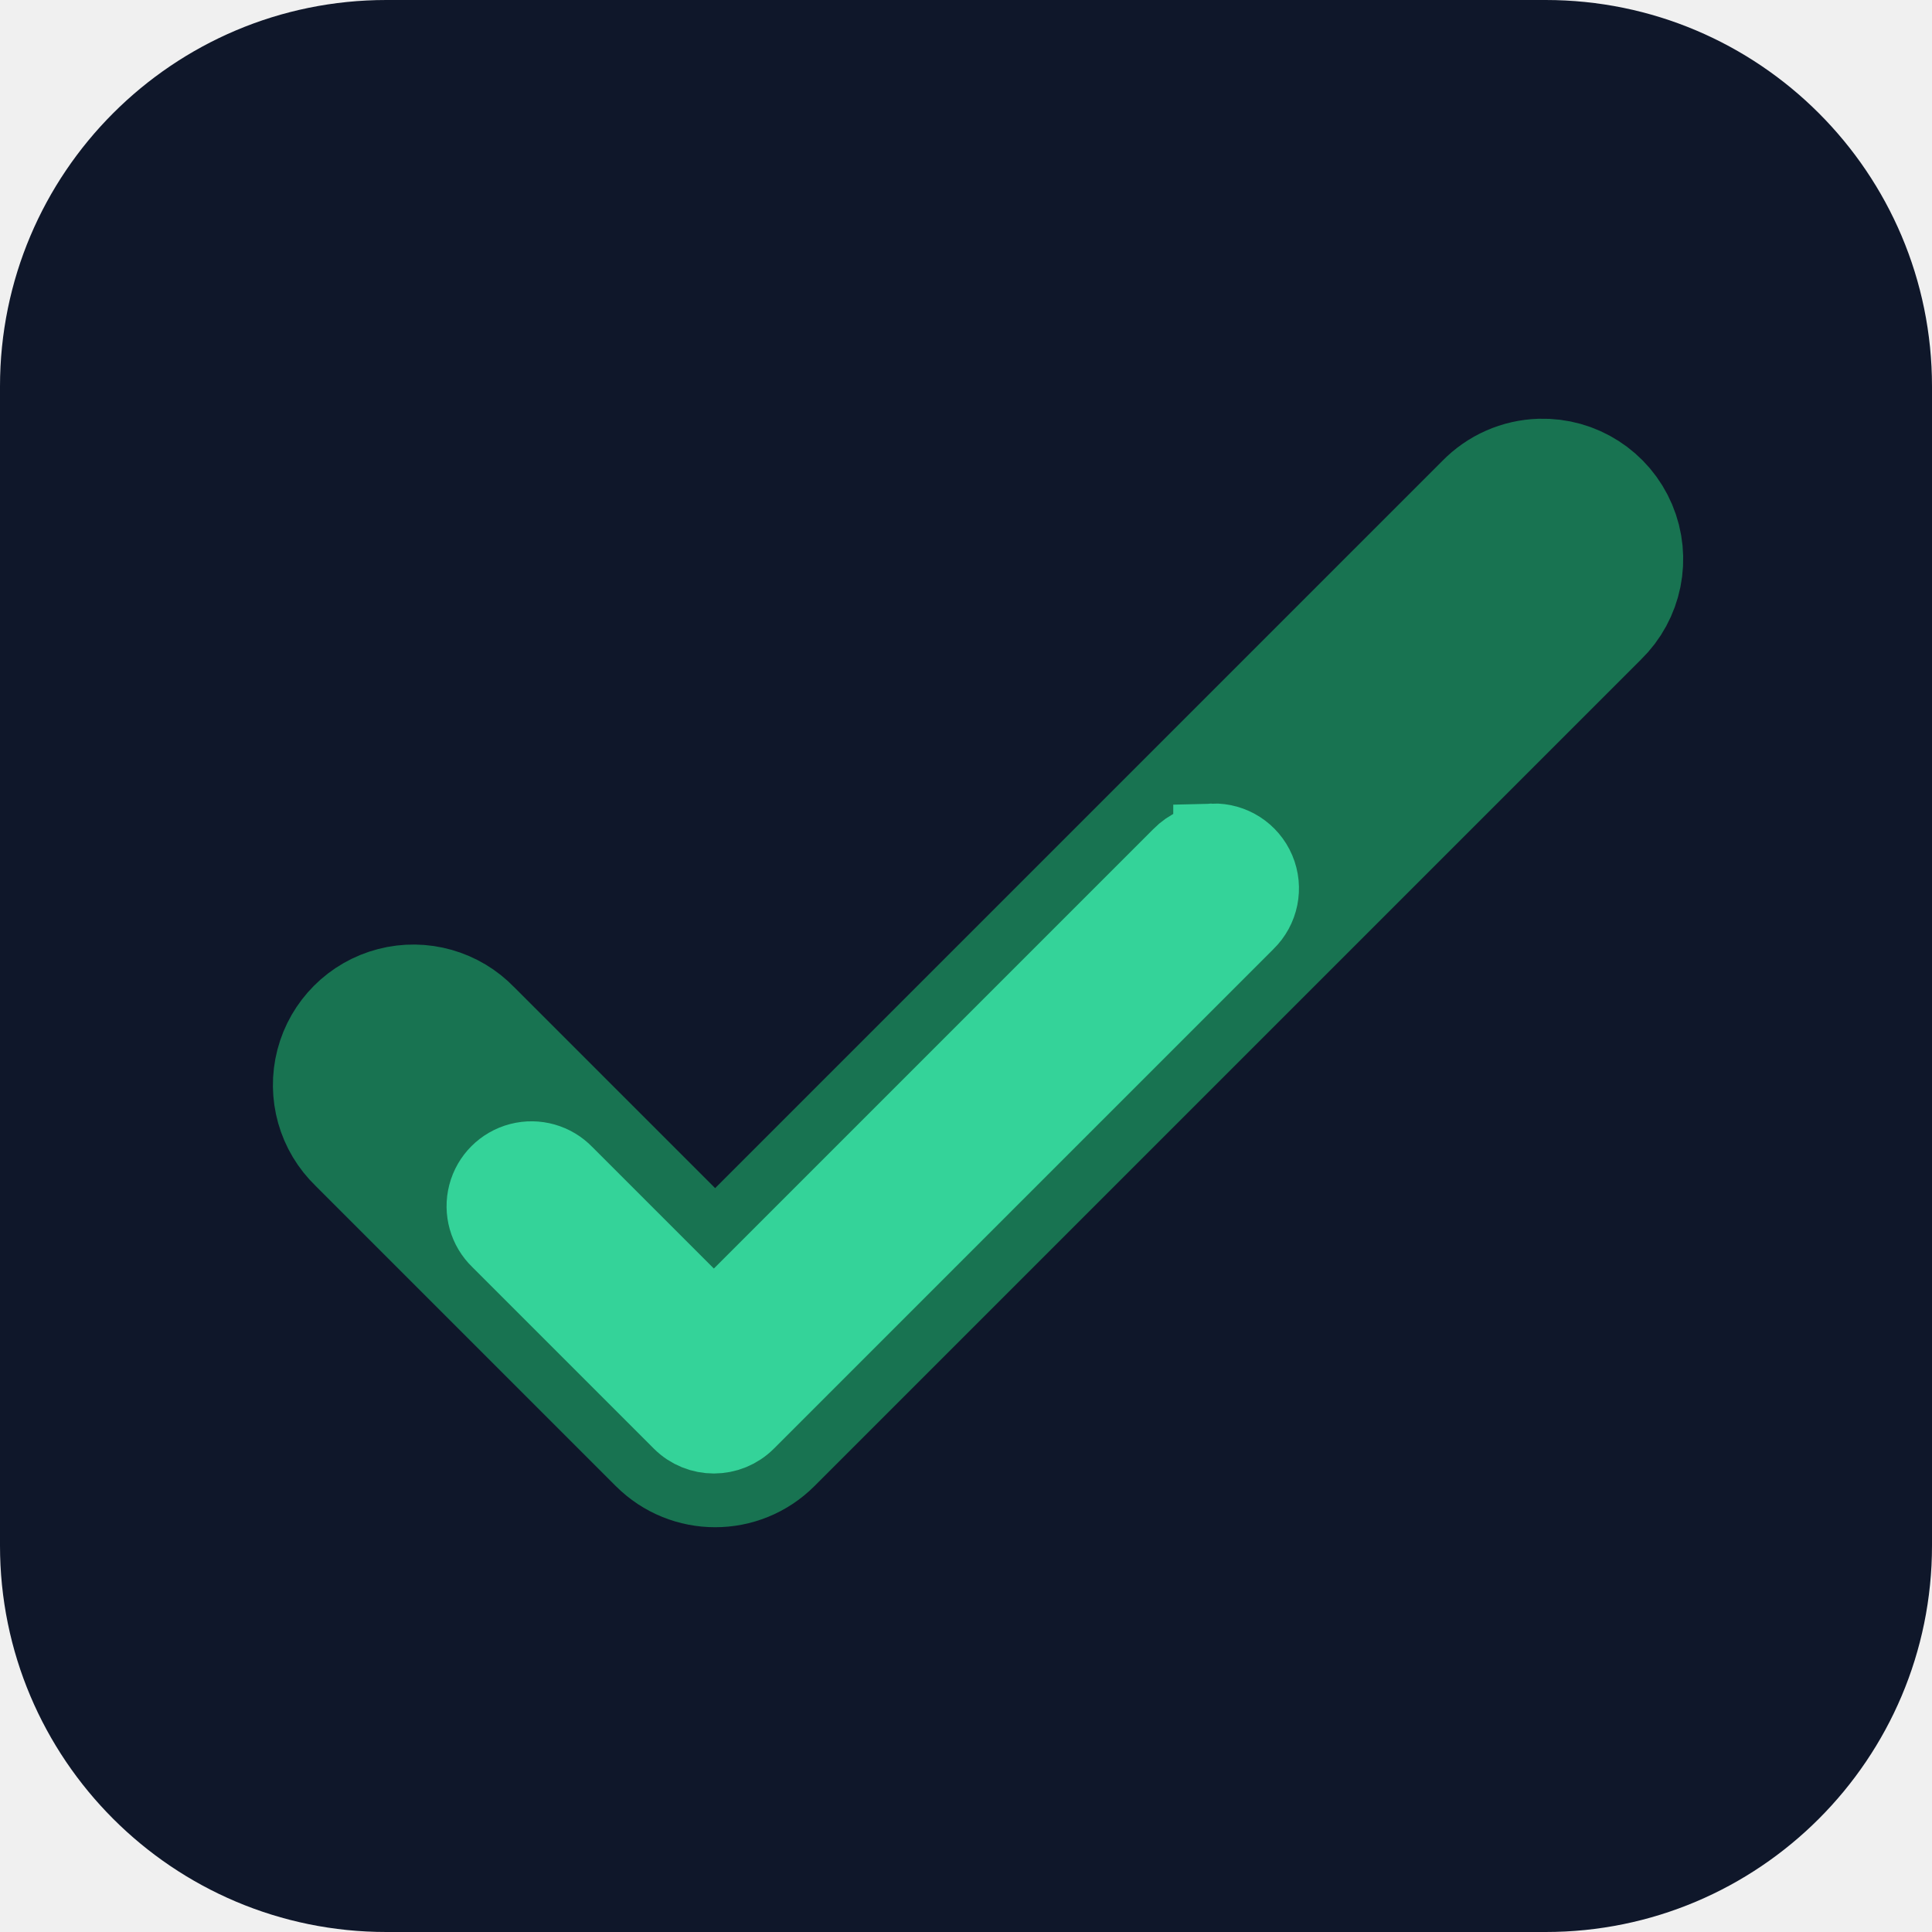
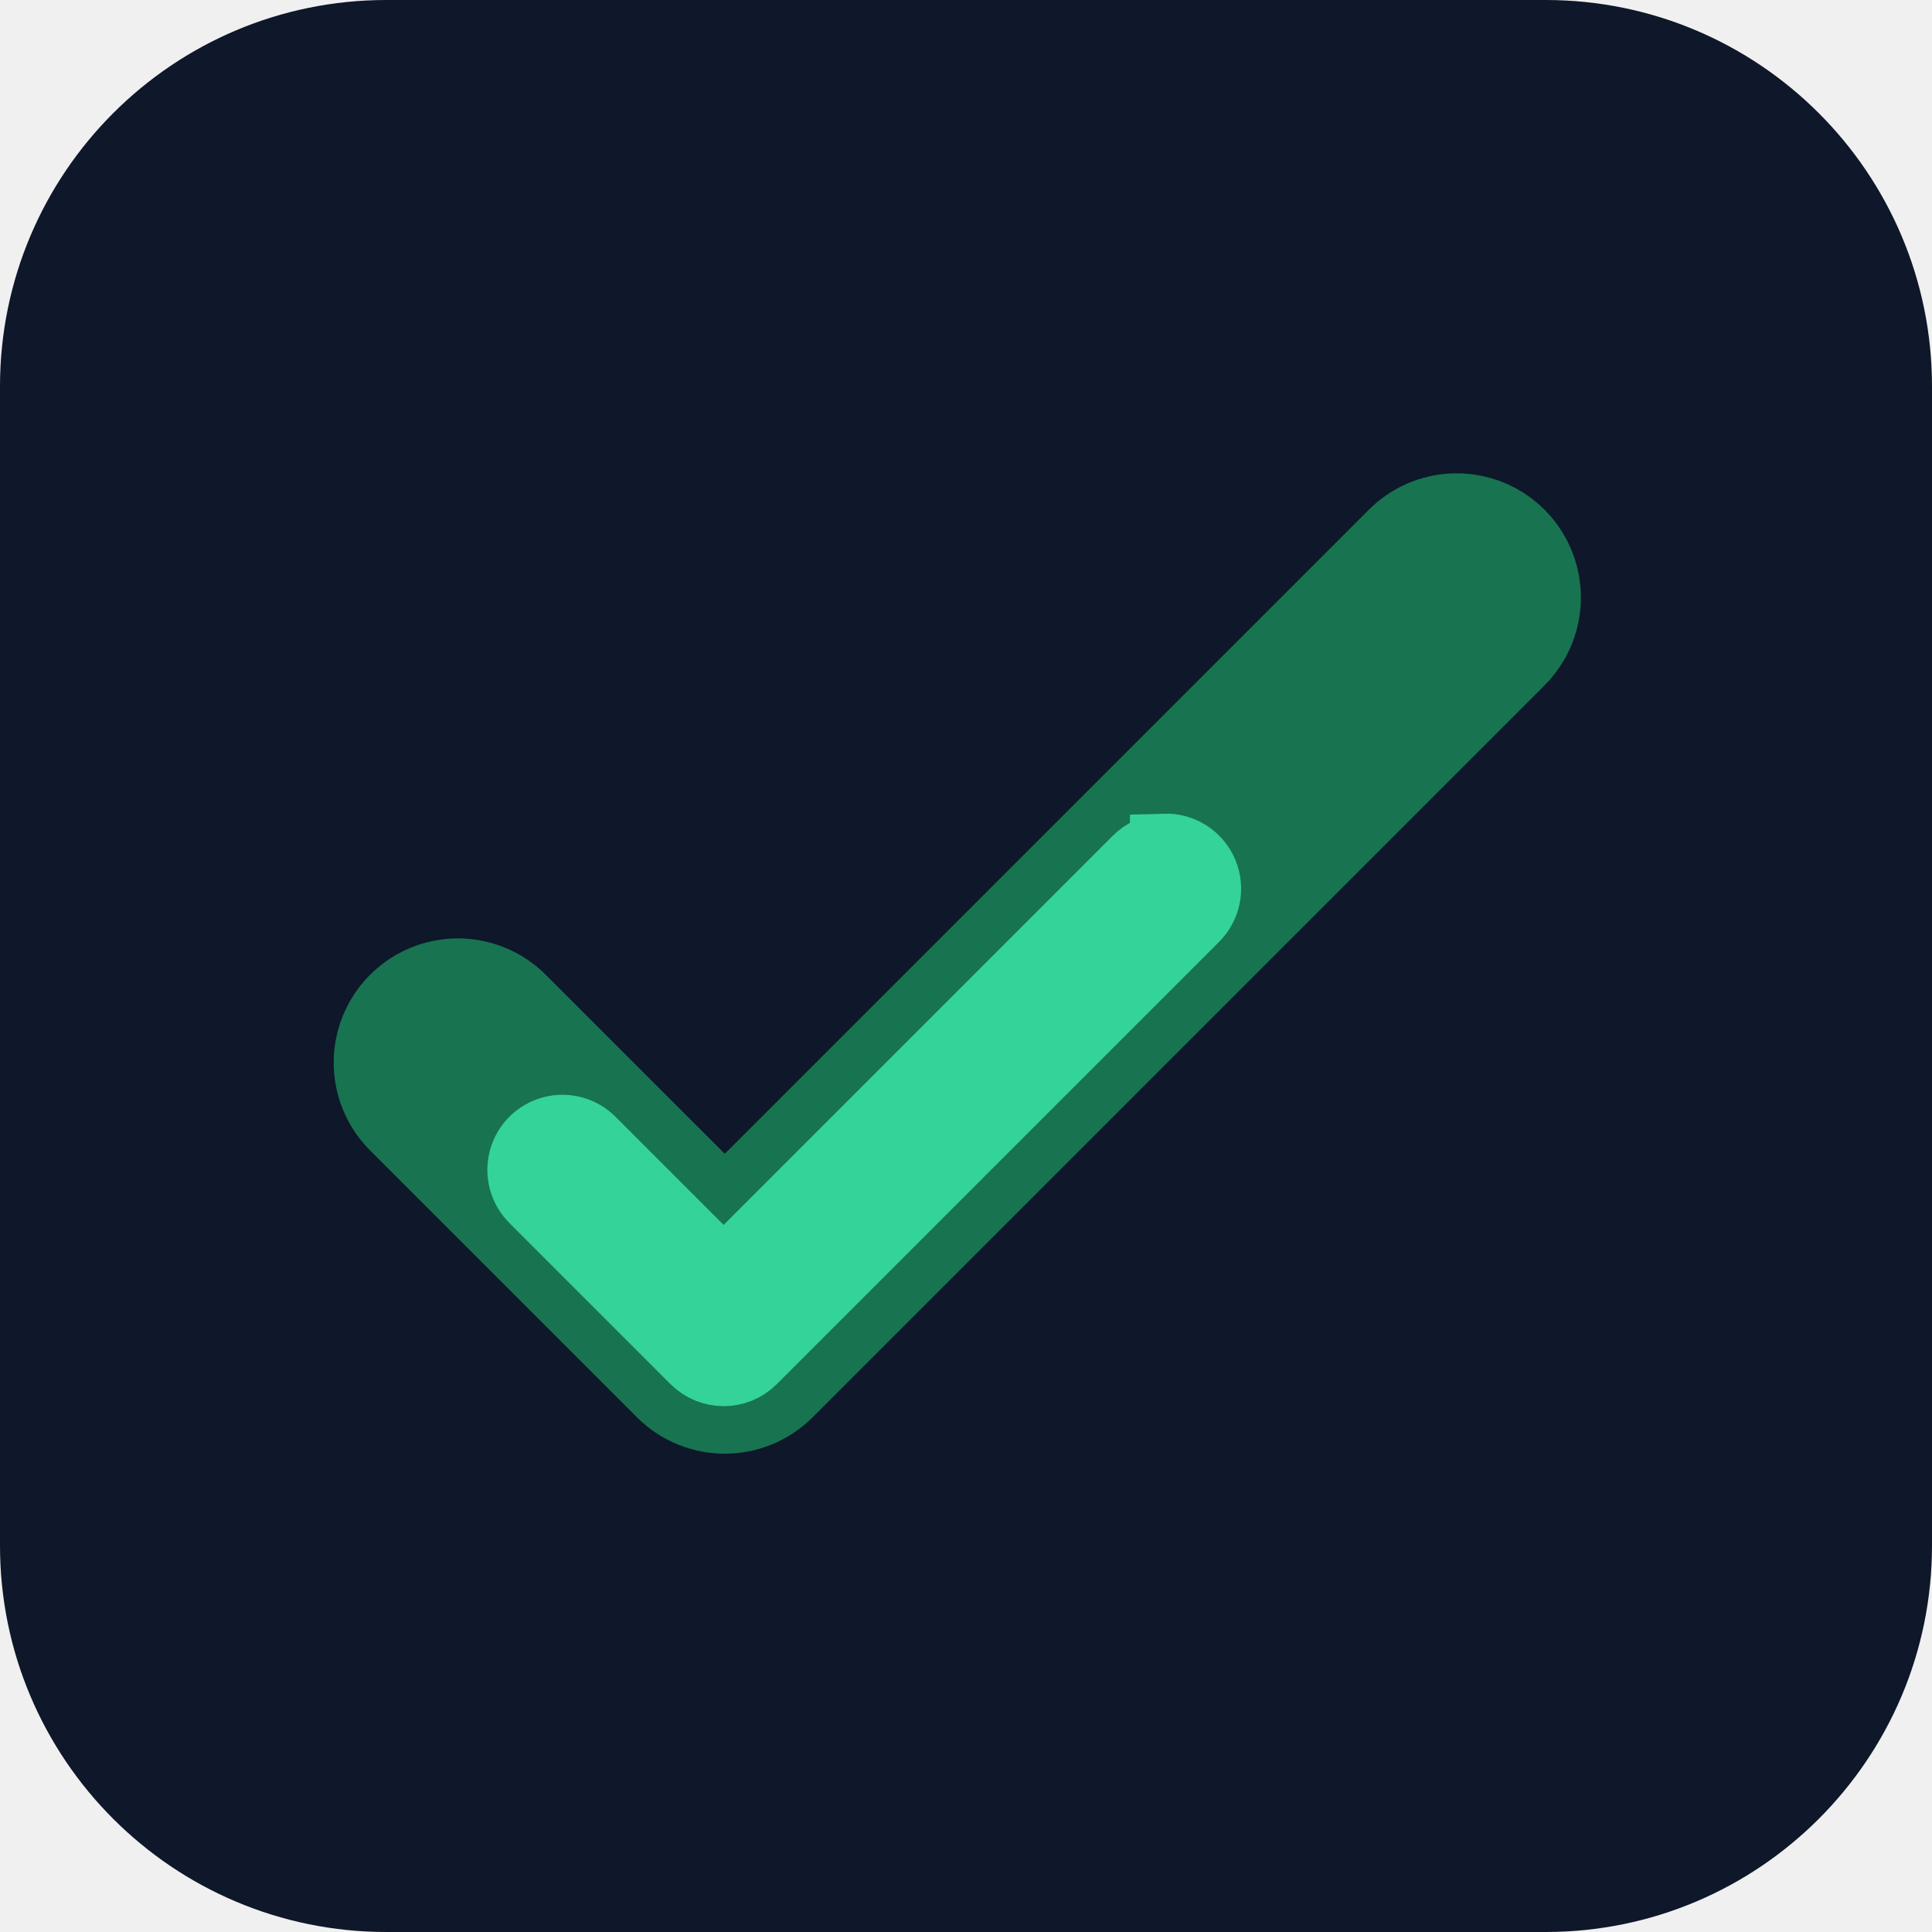
<svg xmlns="http://www.w3.org/2000/svg" fill="#ffffff" height="256px" width="256px" version="1.1" id="Layer_1" viewBox="-138.24 -138.24 788.48 788.48" enable-background="new 0 0 512 512" xml:space="preserve" stroke="#ffffff">
  <defs id="defs1" />
  <g id="SVGRepo_bgCarrier" stroke-width="0" style="fill:#0f172a;fill-opacity:1">
    <rect x="-138.24" y="-138.24" width="788.48" height="788.48" rx="157.696" fill="#3094de" strokewidth="0" id="rect1" style="fill:#0f172a;fill-opacity:1" />
  </g>
  <g id="SVGRepo_tracerCarrier" stroke-linecap="round" stroke-linejoin="round" />
-   <path d="M 490.466,59.3 A 30.68,30.68 0 0 0 469.376,68.587 L 153.617,384.346 52.599,283.327 A 30.68,30.68 0 1 0 9.22,326.706 L 131.928,449.415 a 30.68,30.68 0 0 0 43.379,0 L 512.755,111.967 A 30.68,30.68 0 0 0 490.466,59.3 Z" id="path1-8" style="fill:#187351;fill-opacity:1;stroke:#187351;stroke-width:53.3;stroke-dasharray:none;stroke-opacity:1" />
-   <path d="m 356.693,205.796 a 18.543,18.543 0 0 0 -12.747,5.613 L 153.101,402.253 92.045,341.198 a 18.543,18.543 0 1 0 -26.218,26.218 l 74.165,74.165 a 18.543,18.543 0 0 0 26.218,0 L 370.164,237.627 a 18.543,18.543 0 0 0 -13.471,-31.832 z" id="path1-8-9" style="fill:#34d399;fill-opacity:1;stroke:#34d399;stroke-width:32.214;stroke-dasharray:none;stroke-opacity:1" />
+   <path d="M 455.461,78.503 A 27.133,27.133 0 0 0 436.809,86.716 L 157.554,365.971 68.213,276.631 A 27.133,27.133 0 1 0 29.849,314.995 L 138.371,423.518 a 27.133,27.133 0 0 0 38.365,0 L 475.174,125.08 A 27.133,27.133 0 0 0 455.461,78.503 Z" id="path1-8" style="fill:#187351;fill-opacity:1;stroke:#187351;stroke-width:47.138;stroke-dasharray:none;stroke-opacity:1" />
+   <path d="m 337.153,208.063 a 16.399,16.399 0 0 0 -11.273,4.964 L 157.097,381.809 103.1,327.812 a 16.399,16.399 0 1 0 -23.188,23.188 l 65.591,65.591 a 16.399,16.399 0 0 0 23.188,0 L 349.067,236.214 a 16.399,16.399 0 0 0 -11.914,-28.152 z" id="path1-8-9" style="fill:#34d399;fill-opacity:1;stroke:#34d399;stroke-width:28.49;stroke-dasharray:none;stroke-opacity:1" />
</svg>
